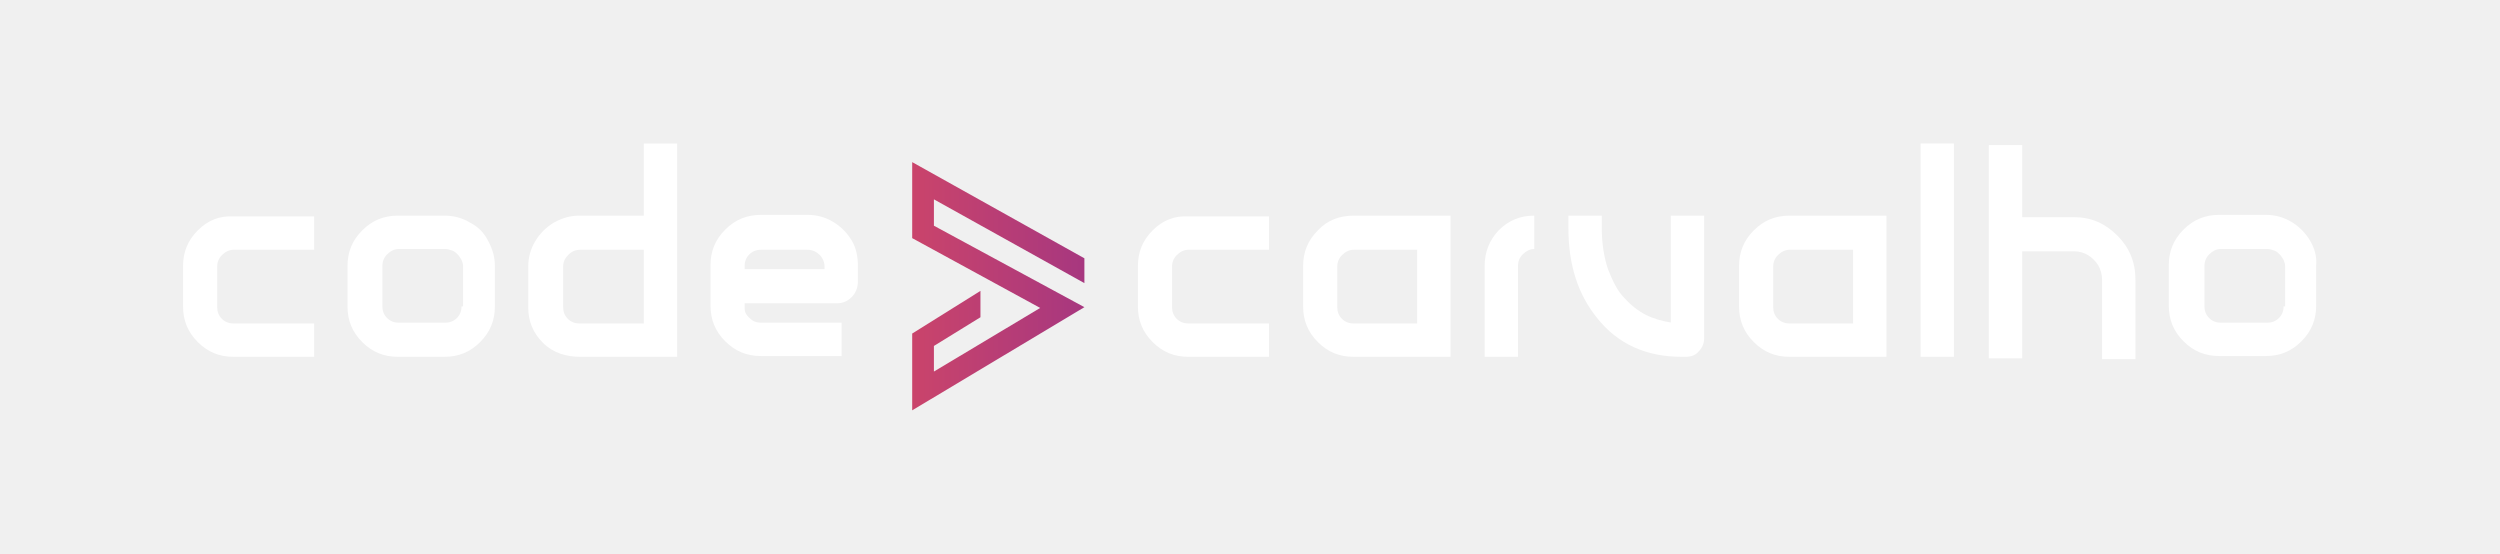
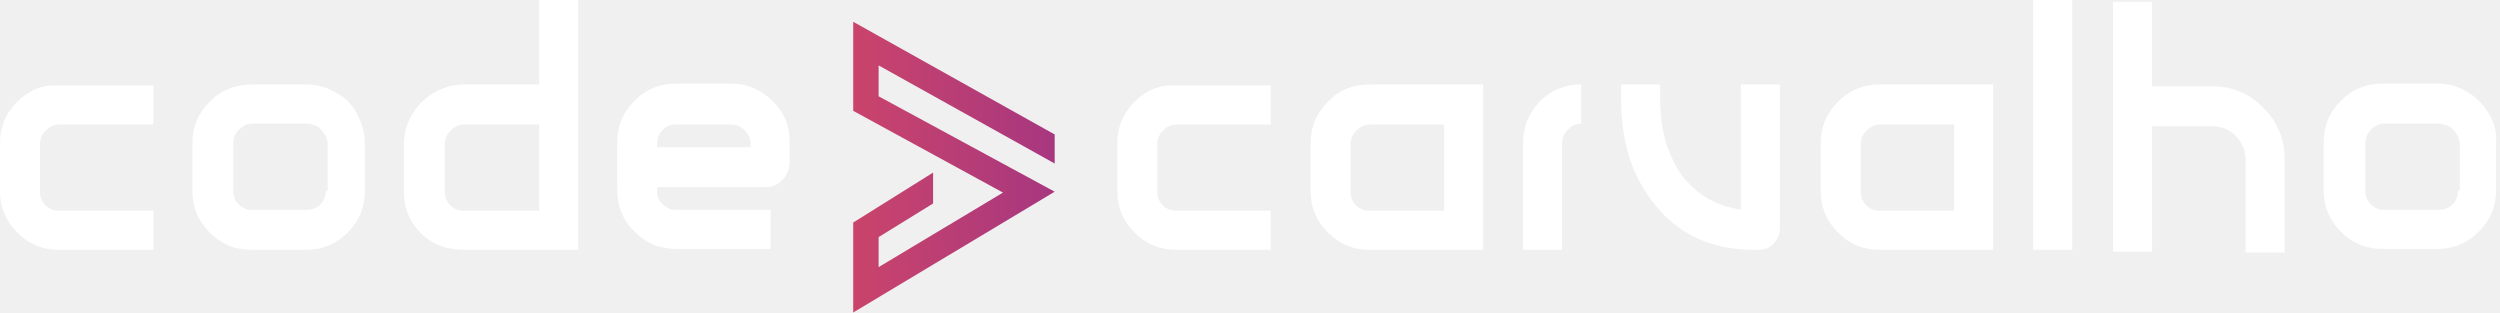
- <svg xmlns="http://www.w3.org/2000/svg" version="1.1" id="Camada_1" x="0px" y="0px" viewBox="0 0 322.3 71.4" style="enable-background:new 0 0 322.3 71.4;" xml:space="preserve">
-   <style type="text/css">
- 	.st0{fill:#FFFFFF;}
- 	.st1{fill:url(#SVGID_1_);}
- 	.st2{fill:none;}
- </style>
+ <svg xmlns="http://www.w3.org/2000/svg" xmlns:xlink="http://www.w3.org/1999/xlink" version="1.1" preserveAspectRatio="xMidYMid meet" viewBox="0 0 560 70" width="560" height="70">
+   <defs>
+     <path d="M0 32.15C0 33.21 0 41.67 0 42.73C0 46.4 1.22 49.45 3.86 52.09C6.51 54.74 9.56 55.96 13.22 55.96C14.63 55.96 21.67 55.96 34.36 55.96L34.36 47.21C21.67 47.21 14.63 47.21 13.22 47.21C12 47.21 10.98 46.8 10.17 45.99C9.35 45.17 8.95 44.16 8.95 42.94C8.95 41.88 8.95 33.41 8.95 32.35C8.95 31.13 9.35 30.12 10.17 29.3C10.98 28.49 12 27.88 13.22 27.88C14.63 27.88 21.67 27.88 34.36 27.88L34.36 19.13C21.67 19.13 14.63 19.13 13.22 19.13C9.56 18.92 6.51 20.15 3.86 22.79C1.22 25.44 0 28.49 0 32.15Z" id="b1ksVYyYW" />
+     <path d="M68.52 18.92C67.3 18.92 57.54 18.92 56.32 18.92C52.66 18.92 49.61 20.15 46.97 22.79C44.32 25.44 43.1 28.49 43.1 32.15C43.1 33.21 43.1 41.67 43.1 42.73C43.1 46.4 44.32 49.45 46.97 52.09C49.61 54.74 52.66 55.96 56.32 55.96C57.54 55.96 67.3 55.96 68.52 55.96C72.18 55.96 75.23 54.74 77.87 52.09C80.51 49.45 81.73 46.4 81.73 42.73C81.73 41.67 81.73 33.21 81.73 32.15C81.73 29.71 81.12 27.67 79.9 25.44C78.89 23.4 77.26 21.77 75.23 20.76C73.19 19.53 70.96 18.92 68.52 18.92ZM72.99 42.73C72.99 43.95 72.58 44.97 71.77 45.78C70.96 46.6 69.94 47.01 68.72 47.01C67.5 47.01 57.74 47.01 56.52 47.01C55.3 47.01 54.29 46.6 53.47 45.78C52.66 44.97 52.25 43.95 52.25 42.73C52.25 41.67 52.25 33.21 52.25 32.15C52.25 30.93 52.66 29.91 53.47 29.1C54.29 28.28 55.3 27.67 56.52 27.67C57.74 27.67 67.5 27.67 68.72 27.67C69.33 27.67 69.94 27.88 70.55 28.08C71.16 28.28 71.57 28.69 71.97 29.1C72.38 29.51 72.58 29.91 72.99 30.52C73.19 31.13 73.4 31.54 73.4 32.15C73.4 32.86 73.4 36.38 73.4 42.73C73.18 42.73 73.04 42.73 72.99 42.73Z" id="b4qOjdvKe" />
+     <path d="M120.57 18.92C110.56 18.92 105.01 18.92 103.89 18.92C101.46 18.92 99.42 19.53 97.19 20.76C95.15 21.98 93.53 23.6 92.31 25.64C91.09 27.67 90.48 29.91 90.48 32.35C90.48 33.41 90.48 41.88 90.48 42.94C90.48 46.6 91.7 49.65 94.34 52.3C96.98 54.94 100.44 55.96 104.1 55.96C105.21 55.96 110.77 55.96 120.77 55.96L129.51 55.96L129.51 18.92L129.51 0L120.77 0L120.77 18.92L120.57 18.92ZM120.57 47.21C110.56 47.21 105.01 47.21 103.89 47.21C102.68 47.21 101.66 46.8 100.85 45.99C100.03 45.17 99.63 44.16 99.63 42.94C99.63 41.88 99.63 33.41 99.63 32.35C99.63 31.54 99.83 30.73 100.24 30.12C100.64 29.51 101.25 28.9 101.86 28.49C102.47 28.08 103.28 27.88 104.1 27.88C105.21 27.88 110.77 27.88 120.77 27.88L120.77 47.21L120.57 47.21Z" id="fVe2dSZVX" />
+     <path d="M170.38 20.55C168.35 19.33 166.11 18.72 163.67 18.72C162.45 18.72 152.69 18.72 151.47 18.72C147.81 18.72 144.76 19.94 142.12 22.59C139.48 25.23 138.26 28.28 138.26 31.95C138.26 33.01 138.26 41.47 138.26 42.53C138.26 46.19 139.48 49.24 142.12 51.89C144.76 54.53 147.81 55.76 151.47 55.76C152.88 55.76 159.93 55.76 172.62 55.76L172.62 47.01C159.93 47.01 152.88 47.01 151.47 47.01C150.66 47.01 149.84 46.8 149.23 46.4C148.62 45.99 148.01 45.38 147.61 44.77C147.2 44.16 147.2 43.55 147.2 42.73C147.2 42.68 147.2 42.41 147.2 41.92C161.72 41.92 169.78 41.92 171.4 41.92C173.02 41.92 174.24 41.31 175.26 40.29C176.28 39.27 176.89 37.85 176.89 36.22C176.89 35.81 176.89 32.56 176.89 32.15C176.89 29.71 176.48 27.47 175.26 25.44C174.04 23.4 172.41 21.77 170.38 20.55ZM147.2 32.97C147.2 32.48 147.2 32.21 147.2 32.15C147.2 30.93 147.61 29.91 148.42 29.1C149.23 28.28 150.25 27.88 151.47 27.88C152.69 27.88 162.45 27.88 163.67 27.88C164.48 27.88 165.3 28.08 165.91 28.49C166.52 28.9 167.13 29.3 167.53 30.12C167.94 30.73 168.14 31.54 168.14 32.35C168.14 32.4 168.14 32.6 168.14 32.97L147.2 32.97Z" id="d8L29SQ1Eu" />
+     <path d="M250.28 32.15C250.28 33.21 250.28 41.67 250.28 42.73C250.28 46.4 251.5 49.45 254.15 52.09C256.79 54.74 259.84 55.96 263.5 55.96C264.91 55.96 271.96 55.96 284.64 55.96L284.64 47.21C271.96 47.21 264.91 47.21 263.5 47.21C262.28 47.21 261.26 46.8 260.45 45.99C259.64 45.17 259.23 44.16 259.23 42.94C259.23 41.88 259.23 33.41 259.23 32.35C259.23 31.13 259.64 30.12 260.45 29.3C261.26 28.49 262.28 27.88 263.5 27.88C264.91 27.88 271.96 27.88 284.64 27.88L284.64 19.13C271.96 19.13 264.91 19.13 263.5 19.13C259.84 18.92 256.79 20.15 254.15 22.79C251.5 25.44 250.28 28.49 250.28 32.15Z" id="b1KNSAzQj5" />
+     <path d="M293.59 32.15C293.59 33.21 293.59 41.67 293.59 42.73C293.59 46.4 294.81 49.45 297.45 52.09C300.1 54.74 303.15 55.96 306.81 55.96C308.5 55.96 316.97 55.96 332.22 55.96L332.22 18.92C316.97 18.92 308.5 18.92 306.81 18.92C303.15 18.92 299.89 20.15 297.45 22.79C294.81 25.44 293.59 28.49 293.59 32.15ZM306.81 47.21C305.59 47.21 304.57 46.8 303.76 45.99C302.94 45.17 302.54 44.16 302.54 42.94C302.54 41.88 302.54 33.41 302.54 32.35C302.54 31.13 302.94 30.12 303.76 29.3C304.57 28.49 305.59 27.88 306.81 27.88C307.92 27.88 313.47 27.88 323.48 27.88L323.48 47.21C313.47 47.21 307.92 47.21 306.81 47.21Z" id="dgnSpFCVQ" />
+     <path d="M341.17 55.96L349.91 55.96C349.91 41.67 349.91 33.74 349.91 32.15C349.91 30.93 350.32 29.91 351.13 29.1C351.94 28.28 352.96 27.67 354.18 27.67C354.18 26.8 354.18 19.8 354.18 18.92C350.52 18.92 347.47 20.15 344.83 22.79C342.39 25.44 341.17 28.49 341.17 32.15C341.17 35.33 341.17 43.26 341.17 55.96Z" id="d1i4ZDt1p9" />
+     <path d="M390.17 47.01C387.73 46.6 385.49 45.99 383.46 44.97C381.42 43.95 379.39 42.33 377.76 40.49C375.93 38.66 374.71 36.02 373.49 32.97C372.48 29.91 371.87 26.25 371.87 22.18C371.87 21.96 371.87 20.88 371.87 18.92L363.12 18.92C363.12 20.88 363.12 21.96 363.12 22.18C363.12 31.74 365.56 39.48 370.65 45.78C376.14 52.7 383.66 55.96 392.81 55.96C392.91 55.96 393.72 55.96 393.82 55.96C395.25 55.96 396.47 55.55 397.28 54.53C398.3 53.52 398.7 52.3 398.7 51.08C398.7 48.93 398.7 38.22 398.7 18.92L389.96 18.92L389.96 47.01C390.07 47.01 390.14 47.01 390.17 47.01Z" id="c1Swbw1l" />
+     <path d="M407.85 32.15C407.85 33.21 407.85 41.67 407.85 42.73C407.85 46.4 409.07 49.45 411.72 52.09C414.36 54.74 417.41 55.96 421.07 55.96C422.76 55.96 431.24 55.96 446.48 55.96L446.48 18.92C431.24 18.92 422.76 18.92 421.07 18.92C417.41 18.92 414.36 20.15 411.72 22.79C409.07 25.44 407.85 28.49 407.85 32.15ZM421.07 47.21C419.85 47.21 418.83 46.8 418.02 45.99C417.21 45.17 416.8 44.16 416.8 42.94C416.8 41.88 416.8 33.41 416.8 32.35C416.8 31.13 417.21 30.12 418.02 29.3C418.83 28.49 419.85 27.88 421.07 27.88C422.18 27.88 427.74 27.88 437.74 27.88L437.74 47.21C427.74 47.21 422.18 47.21 421.07 47.21Z" id="b53npI69lu" />
+     <path d="M464.17 0C464.17 0 464.17 0 464.17 0C464.17 33.58 464.17 52.23 464.17 55.96C464.17 55.96 464.17 55.96 464.17 55.96C458.93 55.96 456.01 55.96 455.43 55.96C455.43 55.96 455.43 55.96 455.43 55.96C455.43 22.38 455.43 3.73 455.43 0C455.43 0 455.43 0 455.43 0C460.68 0 463.59 0 464.17 0Z" id="hycUt03lb" />
+     <path d="M482.06 19.33L482.06 0.41L473.32 0.41L473.32 26.66L473.32 56.37L482.06 56.37L482.06 28.28C490.24 28.28 494.78 28.28 495.69 28.28C497.11 28.28 498.33 28.69 499.35 29.3C500.36 29.91 501.38 30.93 501.99 31.95C502.6 32.97 503.01 34.39 503.01 35.61C503.01 37.01 503.01 43.99 503.01 56.57L511.75 56.57C511.75 43.99 511.75 37.01 511.75 35.61C511.75 31.13 510.12 27.27 507.07 24.22C503.82 20.96 500.16 19.33 495.69 19.33C493.87 19.33 489.33 19.33 482.06 19.33Z" id="b5hi5AnzF" />
+     <path d="M552.62 20.55C550.58 19.33 548.35 18.72 545.91 18.72C544.69 18.72 534.93 18.72 533.71 18.72C530.05 18.72 527 19.94 524.35 22.59C521.71 25.23 520.49 28.28 520.49 31.95C520.49 33.01 520.49 41.47 520.49 42.53C520.49 46.19 521.71 49.24 524.35 51.89C527 54.53 530.05 55.76 533.71 55.76C534.93 55.76 544.69 55.76 545.91 55.76C549.57 55.76 552.62 54.53 555.26 51.89C557.9 49.24 559.12 46.19 559.12 42.53C559.12 41.47 559.12 33.01 559.12 31.95C559.32 29.71 558.71 27.47 557.49 25.44C556.28 23.4 554.65 21.77 552.62 20.55ZM550.58 42.73C550.58 43.95 550.18 44.97 549.36 45.78C548.55 46.6 547.53 47.01 546.31 47.01C545.09 47.01 535.33 47.01 534.11 47.01C532.89 47.01 531.88 46.6 531.06 45.78C530.25 44.97 529.84 43.95 529.84 42.73C529.84 41.67 529.84 33.21 529.84 32.15C529.84 30.93 530.25 29.91 531.06 29.1C531.88 28.28 532.89 27.67 534.11 27.67C535.33 27.67 545.09 27.67 546.31 27.67C546.92 27.67 547.53 27.88 548.14 28.08C548.75 28.28 549.16 28.69 549.57 29.1C549.97 29.51 550.18 29.91 550.58 30.52C550.79 31.13 550.99 31.54 550.99 32.15C550.99 32.86 550.99 36.38 550.99 42.73C550.77 42.73 550.64 42.73 550.58 42.73Z" id="d4AVuqQgfP" />
+     <path d="M191.12 24.83L224.67 43.14L196.81 59.83L196.81 53.11L209.01 45.58L209.01 38.66L191.12 49.85L191.12 70L236.25 42.94L196.81 21.57L196.81 14.65L236.25 36.63L236.25 30.12L191.12 4.88L191.12 24.83Z" id="a5dfdhIv5L" />
+     <linearGradient id="gradientdyMSRlush" gradientUnits="userSpaceOnUse" x1="191.12" y1="37.43" x2="236.21" y2="37.43">
+       <stop style="stop-color: #ca446b;stop-opacity: 1" offset="0%" />
+       <stop style="stop-color: #a7377f;stop-opacity: 1" offset="100%" />
+     </linearGradient>
+   </defs>
  <g>
    <g>
-       <path class="st0" d="M25.5,29.7c-1.3,1.3-1.9,2.8-1.9,4.6v5.2c0,1.8,0.6,3.3,1.9,4.6c1.3,1.3,2.8,1.9,4.6,1.9h10.4v-4.3H30.1    c-0.6,0-1.1-0.2-1.5-0.6c-0.4-0.4-0.6-0.9-0.6-1.5v-5.2c0-0.6,0.2-1.1,0.6-1.5s0.9-0.7,1.5-0.7h10.4v-4.3H30.1    C28.3,27.8,26.8,28.4,25.5,29.7z" />
-       <path class="st0" d="M60.6,28.7c-1-0.6-2.1-0.9-3.3-0.9h-6c-1.8,0-3.3,0.6-4.6,1.9c-1.3,1.3-1.9,2.8-1.9,4.6v5.2    c0,1.8,0.6,3.3,1.9,4.6s2.8,1.9,4.6,1.9h6c1.8,0,3.3-0.6,4.6-1.9s1.9-2.8,1.9-4.6v-5.2c0-1.2-0.3-2.2-0.9-3.3    C62.4,30,61.6,29.2,60.6,28.7z M59.5,39.5c0,0.6-0.2,1.1-0.6,1.5c-0.4,0.4-0.9,0.6-1.5,0.6h-6c-0.6,0-1.1-0.2-1.5-0.6    c-0.4-0.4-0.6-0.9-0.6-1.5v-5.2c0-0.6,0.2-1.1,0.6-1.5c0.4-0.4,0.9-0.7,1.5-0.7h6c0.3,0,0.6,0.1,0.9,0.2c0.3,0.1,0.5,0.3,0.7,0.5    c0.2,0.2,0.3,0.4,0.5,0.7c0.1,0.3,0.2,0.5,0.2,0.8V39.5z" />
-       <path class="st0" d="M82.9,27.8h-8.2c-1.2,0-2.2,0.3-3.3,0.9c-1,0.6-1.8,1.4-2.4,2.4c-0.6,1-0.9,2.1-0.9,3.3v5.2    c0,1.8,0.6,3.3,1.9,4.6S73,46,74.8,46h8.2h4.3V27.8v-9.3h-4.3V27.8z M82.9,41.7h-8.2c-0.6,0-1.1-0.2-1.5-0.6    c-0.4-0.4-0.6-0.9-0.6-1.5v-5.2c0-0.4,0.1-0.8,0.3-1.1c0.2-0.3,0.5-0.6,0.8-0.8c0.3-0.2,0.7-0.3,1.1-0.3h8.2V41.7z" />
-       <path class="st0" d="M109.8,31c-0.6-1-1.4-1.8-2.4-2.4c-1-0.6-2.1-0.9-3.3-0.9h-6c-1.8,0-3.3,0.6-4.6,1.9    c-1.3,1.3-1.9,2.8-1.9,4.6v5.2c0,1.8,0.6,3.3,1.9,4.6c1.3,1.3,2.8,1.9,4.6,1.9h10.4v-4.3H98.1c-0.4,0-0.8-0.1-1.1-0.3    s-0.6-0.5-0.8-0.8S96,39.9,96,39.5v-0.4h11.9c0.8,0,1.4-0.3,1.9-0.8c0.5-0.5,0.8-1.2,0.8-2v-2C110.6,33.1,110.4,32,109.8,31z     M106.3,34.7H96v-0.4c0-0.6,0.2-1.1,0.6-1.5c0.4-0.4,0.9-0.6,1.5-0.6h6c0.4,0,0.8,0.1,1.1,0.3c0.3,0.2,0.6,0.4,0.8,0.8    c0.2,0.3,0.3,0.7,0.3,1.1V34.7z" />
+       <g>
+         <g>
+           <use xlink:href="#b1ksVYyYW" opacity="1" fill="#ffffff" fill-opacity="1" />
+           <g>
+             <use xlink:href="#b1ksVYyYW" opacity="1" fill-opacity="0" stroke="#000000" stroke-width="1" stroke-opacity="0" />
+           </g>
+         </g>
+         <g>
+           <use xlink:href="#b4qOjdvKe" opacity="1" fill="#ffffff" fill-opacity="1" />
+           <g>
+             <use xlink:href="#b4qOjdvKe" opacity="1" fill-opacity="0" stroke="#000000" stroke-width="1" stroke-opacity="0" />
+           </g>
+         </g>
+         <g>
+           <use xlink:href="#fVe2dSZVX" opacity="1" fill="#ffffff" fill-opacity="1" />
+           <g>
+             <use xlink:href="#fVe2dSZVX" opacity="1" fill-opacity="0" stroke="#000000" stroke-width="1" stroke-opacity="0" />
+           </g>
+         </g>
+         <g>
+           <use xlink:href="#d8L29SQ1Eu" opacity="1" fill="#ffffff" fill-opacity="1" />
+           <g>
+             <use xlink:href="#d8L29SQ1Eu" opacity="1" fill-opacity="0" stroke="#000000" stroke-width="1" stroke-opacity="0" />
+           </g>
+         </g>
+         <g>
+           <use xlink:href="#b1KNSAzQj5" opacity="1" fill="#ffffff" fill-opacity="1" />
+           <g>
+             <use xlink:href="#b1KNSAzQj5" opacity="1" fill-opacity="0" stroke="#000000" stroke-width="1" stroke-opacity="0" />
+           </g>
+         </g>
+         <g>
+           <use xlink:href="#dgnSpFCVQ" opacity="1" fill="#ffffff" fill-opacity="1" />
+           <g>
+             <use xlink:href="#dgnSpFCVQ" opacity="1" fill-opacity="0" stroke="#000000" stroke-width="1" stroke-opacity="0" />
+           </g>
+         </g>
+         <g>
+           <use xlink:href="#d1i4ZDt1p9" opacity="1" fill="#ffffff" fill-opacity="1" />
+           <g>
+             <use xlink:href="#d1i4ZDt1p9" opacity="1" fill-opacity="0" stroke="#000000" stroke-width="1" stroke-opacity="0" />
+           </g>
+         </g>
+         <g>
+           <use xlink:href="#c1Swbw1l" opacity="1" fill="#ffffff" fill-opacity="1" />
+           <g>
+             <use xlink:href="#c1Swbw1l" opacity="1" fill-opacity="0" stroke="#000000" stroke-width="1" stroke-opacity="0" />
+           </g>
+         </g>
+         <g>
+           <use xlink:href="#b53npI69lu" opacity="1" fill="#ffffff" fill-opacity="1" />
+           <g>
+             <use xlink:href="#b53npI69lu" opacity="1" fill-opacity="0" stroke="#000000" stroke-width="1" stroke-opacity="0" />
+           </g>
+         </g>
+         <g>
+           <use xlink:href="#hycUt03lb" opacity="1" fill="#ffffff" fill-opacity="1" />
+           <g>
+             <use xlink:href="#hycUt03lb" opacity="1" fill-opacity="0" stroke="#000000" stroke-width="1" stroke-opacity="0" />
+           </g>
+         </g>
+         <g>
+           <use xlink:href="#b5hi5AnzF" opacity="1" fill="#ffffff" fill-opacity="1" />
+           <g>
+             <use xlink:href="#b5hi5AnzF" opacity="1" fill-opacity="0" stroke="#000000" stroke-width="1" stroke-opacity="0" />
+           </g>
+         </g>
+         <g>
+           <use xlink:href="#d4AVuqQgfP" opacity="1" fill="#ffffff" fill-opacity="1" />
+           <g>
+             <use xlink:href="#d4AVuqQgfP" opacity="1" fill-opacity="0" stroke="#000000" stroke-width="1" stroke-opacity="0" />
+           </g>
+         </g>
+         <g>
+           <use xlink:href="#a5dfdhIv5L" opacity="1" fill="url(#gradientdyMSRlush)" />
+           <g>
+             <use xlink:href="#a5dfdhIv5L" opacity="1" fill-opacity="0" stroke="#000000" stroke-width="1" stroke-opacity="0" />
+           </g>
+         </g>
+       </g>
    </g>
-     <g>
-       <path class="st0" d="M148.6,29.7c-1.3,1.3-1.9,2.8-1.9,4.6v5.2c0,1.8,0.6,3.3,1.9,4.6c1.3,1.3,2.8,1.9,4.6,1.9h10.4v-4.3h-10.4    c-0.6,0-1.1-0.2-1.5-0.6c-0.4-0.4-0.6-0.9-0.6-1.5v-5.2c0-0.6,0.2-1.1,0.6-1.5s0.9-0.7,1.5-0.7h10.4v-4.3h-10.4    C151.4,27.8,149.9,28.4,148.6,29.7z" />
-       <path class="st0" d="M169.9,29.7c-1.3,1.3-1.9,2.8-1.9,4.6v5.2c0,1.8,0.6,3.3,1.9,4.6c1.3,1.3,2.8,1.9,4.6,1.9H187V27.8h-12.5    C172.7,27.8,171.1,28.4,169.9,29.7z M182.7,41.7h-8.2c-0.6,0-1.1-0.2-1.5-0.6c-0.4-0.4-0.6-0.9-0.6-1.5v-5.2    c0-0.6,0.2-1.1,0.6-1.5s0.9-0.7,1.5-0.7h8.2V41.7z" />
-       <path class="st0" d="M191.4,34.3V46h4.3V34.3c0-0.6,0.2-1.1,0.6-1.5c0.4-0.4,0.9-0.7,1.5-0.7v-4.3c-1.8,0-3.3,0.6-4.6,1.9    C192,31,191.4,32.5,191.4,34.3z" />
-       <path class="st0" d="M215.5,41.6c-1.2-0.2-2.3-0.5-3.3-1c-1-0.5-2-1.3-2.8-2.2c-0.9-0.9-1.5-2.2-2.1-3.7c-0.5-1.5-0.8-3.3-0.8-5.3    v-1.6h-4.3v1.6c0,4.7,1.2,8.5,3.7,11.6c2.7,3.4,6.4,5,10.9,5h0.5c0.7,0,1.3-0.2,1.7-0.7c0.5-0.5,0.7-1.1,0.7-1.7V27.8h-4.3V41.6z" />
-       <path class="st0" d="M226.1,29.7c-1.3,1.3-1.9,2.8-1.9,4.6v5.2c0,1.8,0.6,3.3,1.9,4.6c1.3,1.3,2.8,1.9,4.6,1.9h12.5V27.8h-12.5    C228.9,27.8,227.4,28.4,226.1,29.7z M238.9,41.7h-8.2c-0.6,0-1.1-0.2-1.5-0.6c-0.4-0.4-0.6-0.9-0.6-1.5v-5.2    c0-0.6,0.2-1.1,0.6-1.5c0.4-0.4,0.9-0.7,1.5-0.7h8.2V41.7z" />
-       <rect x="247.6" y="18.5" class="st0" width="4.3" height="27.5" />
-       <path class="st0" d="M267.4,28h-6.7v-9.3h-4.3v12.9v14.6h4.3V32.4h6.7c0.7,0,1.3,0.2,1.8,0.5s1,0.8,1.3,1.3s0.5,1.2,0.5,1.8v10.3    h4.3V36c0-2.2-0.8-4.1-2.3-5.6C271.4,28.8,269.6,28,267.4,28z" />
-       <path class="st0" d="M297.8,31c-0.6-1-1.4-1.8-2.4-2.4c-1-0.6-2.1-0.9-3.3-0.9h-6c-1.8,0-3.3,0.6-4.6,1.9    c-1.3,1.3-1.9,2.8-1.9,4.6v5.2c0,1.8,0.6,3.3,1.9,4.6c1.3,1.3,2.8,1.9,4.6,1.9h6c1.8,0,3.3-0.6,4.6-1.9c1.3-1.3,1.9-2.8,1.9-4.6    v-5.2C298.7,33.1,298.4,32,297.8,31z M294.4,39.5c0,0.6-0.2,1.1-0.6,1.5c-0.4,0.4-0.9,0.6-1.5,0.6h-6c-0.6,0-1.1-0.2-1.5-0.6    c-0.4-0.4-0.6-0.9-0.6-1.5v-5.2c0-0.6,0.2-1.1,0.6-1.5c0.4-0.4,0.9-0.7,1.5-0.7h6c0.3,0,0.6,0.1,0.9,0.2c0.3,0.1,0.5,0.3,0.7,0.5    c0.2,0.2,0.3,0.4,0.5,0.7c0.1,0.3,0.2,0.5,0.2,0.8V39.5z" />
-     </g>
-     <linearGradient id="SVGID_1_" gradientUnits="userSpaceOnUse" x1="117.599" y1="36.896" x2="139.777" y2="36.896">
-       <stop offset="0" style="stop-color:#CA446B" />
-       <stop offset="1" style="stop-color:#A7377F" />
-     </linearGradient>
-     <polygon class="st1" points="117.6,20.9 117.6,30.7 134.1,39.7 120.4,47.9 120.4,44.6 126.4,40.9 126.4,37.5 117.6,43 117.6,52.9    139.8,39.6 120.4,29.1 120.4,25.7 139.8,36.5 139.8,33.3  " />
  </g>
-   <path class="st2" d="M-2243.2,93.7v4.9c0.7,0,1.3,0.1,2,0.1c18.9,0,34.3-15.4,34.3-34.3c0-18.9-15.4-34.3-34.3-34.3  s-34.3,15.4-34.3,34.3c0,16.4,11.6,30.1,27,33.5v-4.2H-2243.2z" />
</svg>
